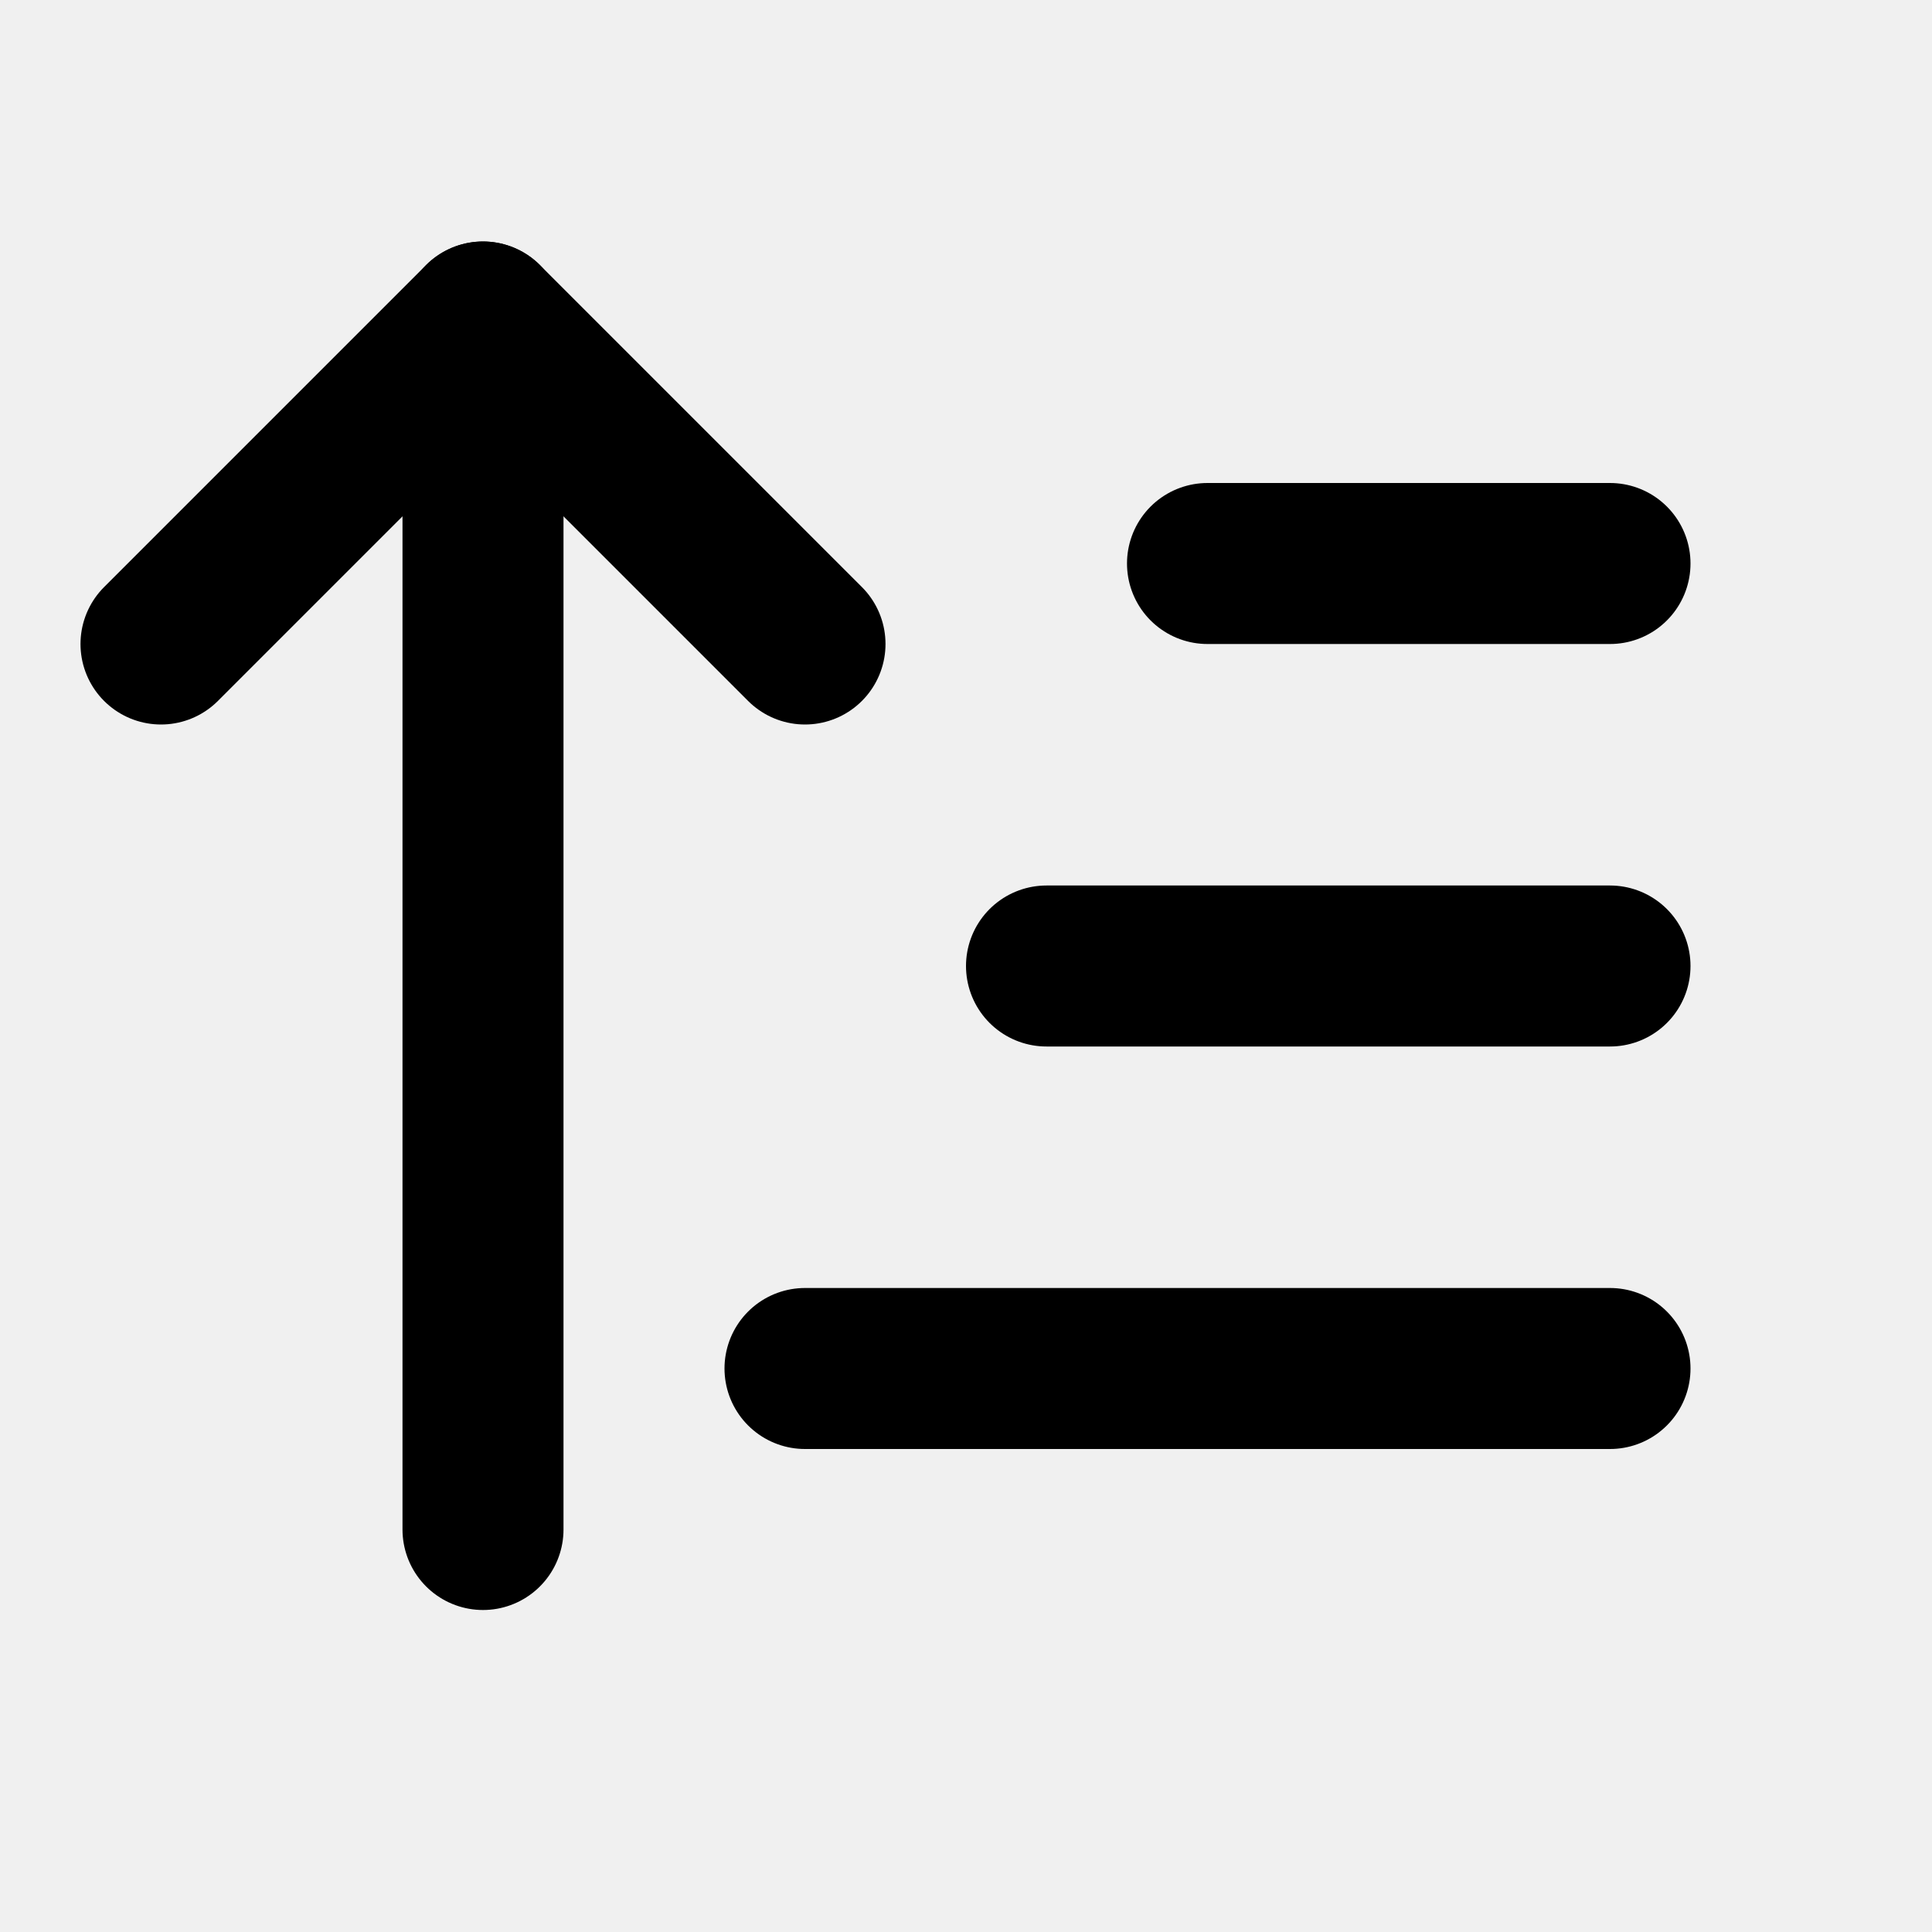
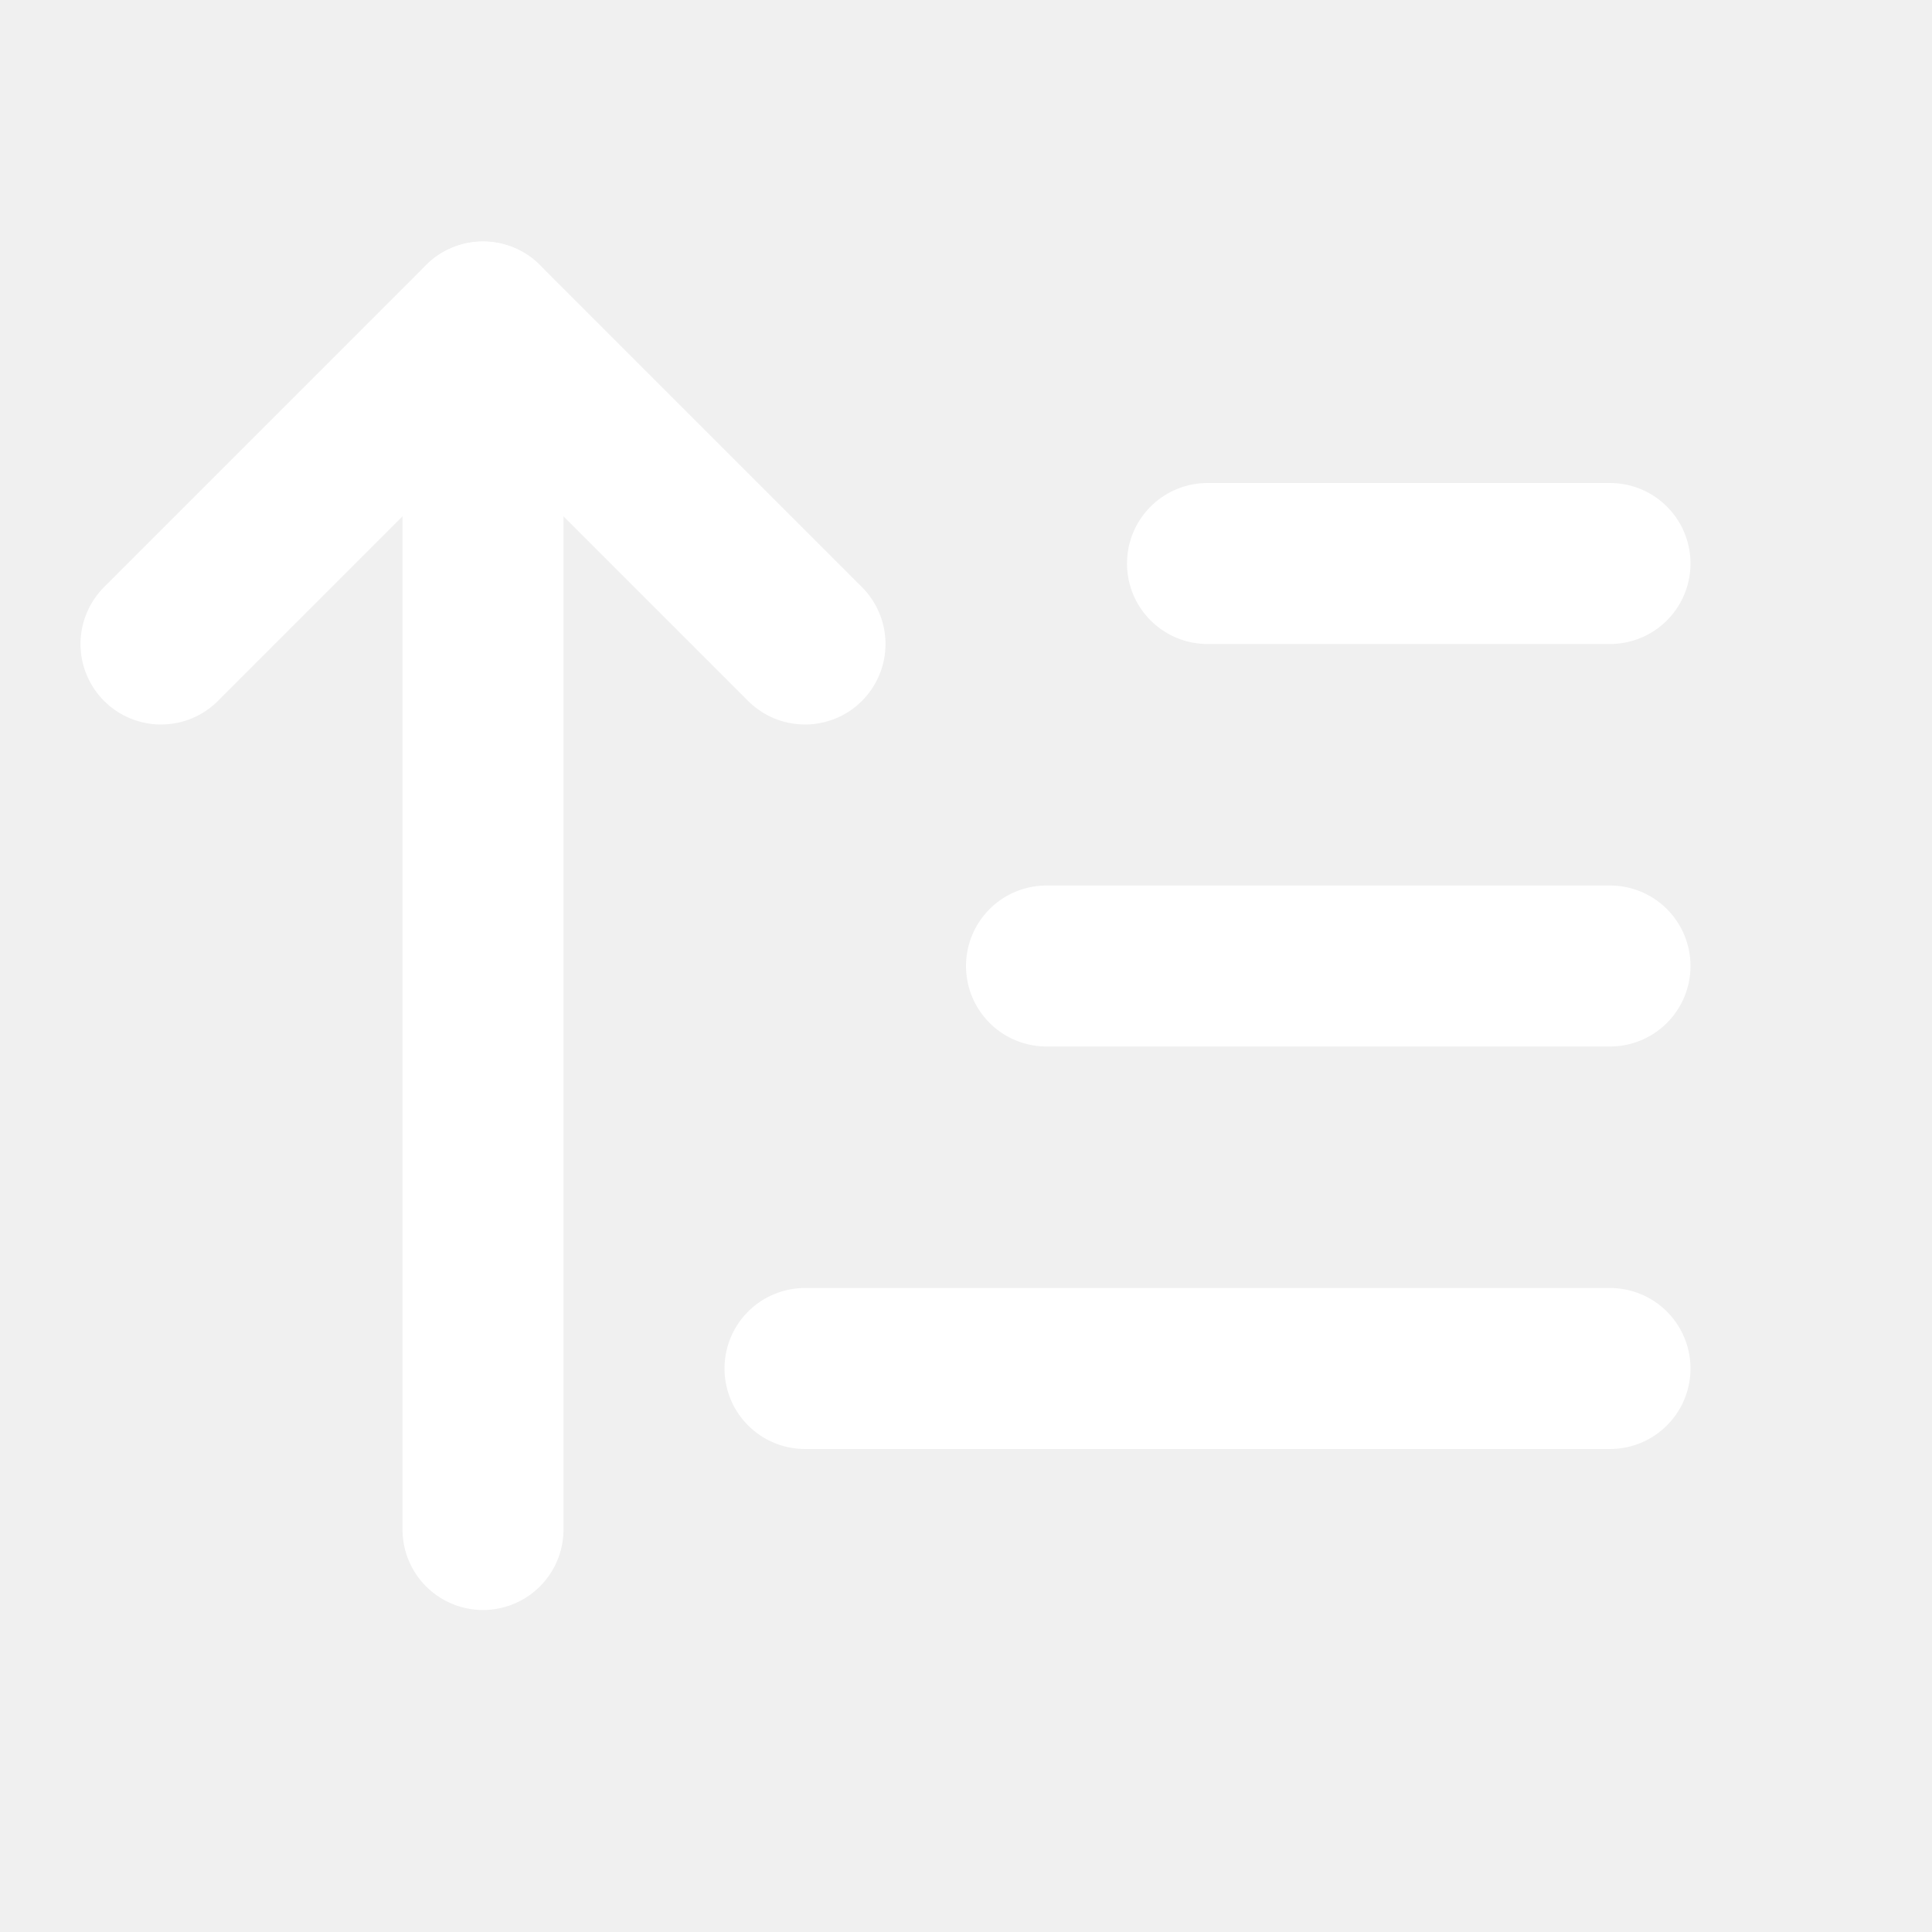
- <svg xmlns="http://www.w3.org/2000/svg" fill="#000000" width="25px" height="25px" viewBox="0 0 24 24" id="sort-descending" data-name="Flat Line" class="icon flat-line">
+ <svg xmlns="http://www.w3.org/2000/svg" fill="#fff" width="25px" height="25px" viewBox="0 0 24 24" id="sort-descending" data-name="Flat Line" class="icon flat-line">
  <g id="SVGRepo_bgCarrier" stroke-width="0" />
  <g id="SVGRepo_tracerCarrier" stroke-linecap="round" stroke-linejoin="round" />
  <g id="SVGRepo_iconCarrier">
-     <polyline id="primary" points="2 8 6 4 10 8" style="fill: none; stroke: #000000; stroke-linecap: round; stroke-linejoin: round; stroke-width: 2;" />
-     <path id="primary-2" data-name="primary" d="M6,4V19M20,7H15m5,5H13m7,5H10" style="fill: none; stroke: #000000; stroke-linecap: round; stroke-linejoin: round; stroke-width: 2;" />
+     <polyline id="primary" points="2 8 6 4 10 8" style="fill: none; stroke: #fff; stroke-linecap: round; stroke-linejoin: round; stroke-width: 2;" />
+     <path id="primary-2" data-name="primary" d="M6,4V19M20,7H15m5,5H13m7,5H10" style="fill: none; stroke: #fff; stroke-linecap: round; stroke-linejoin: round; stroke-width: 2;" />
  </g>
</svg>
